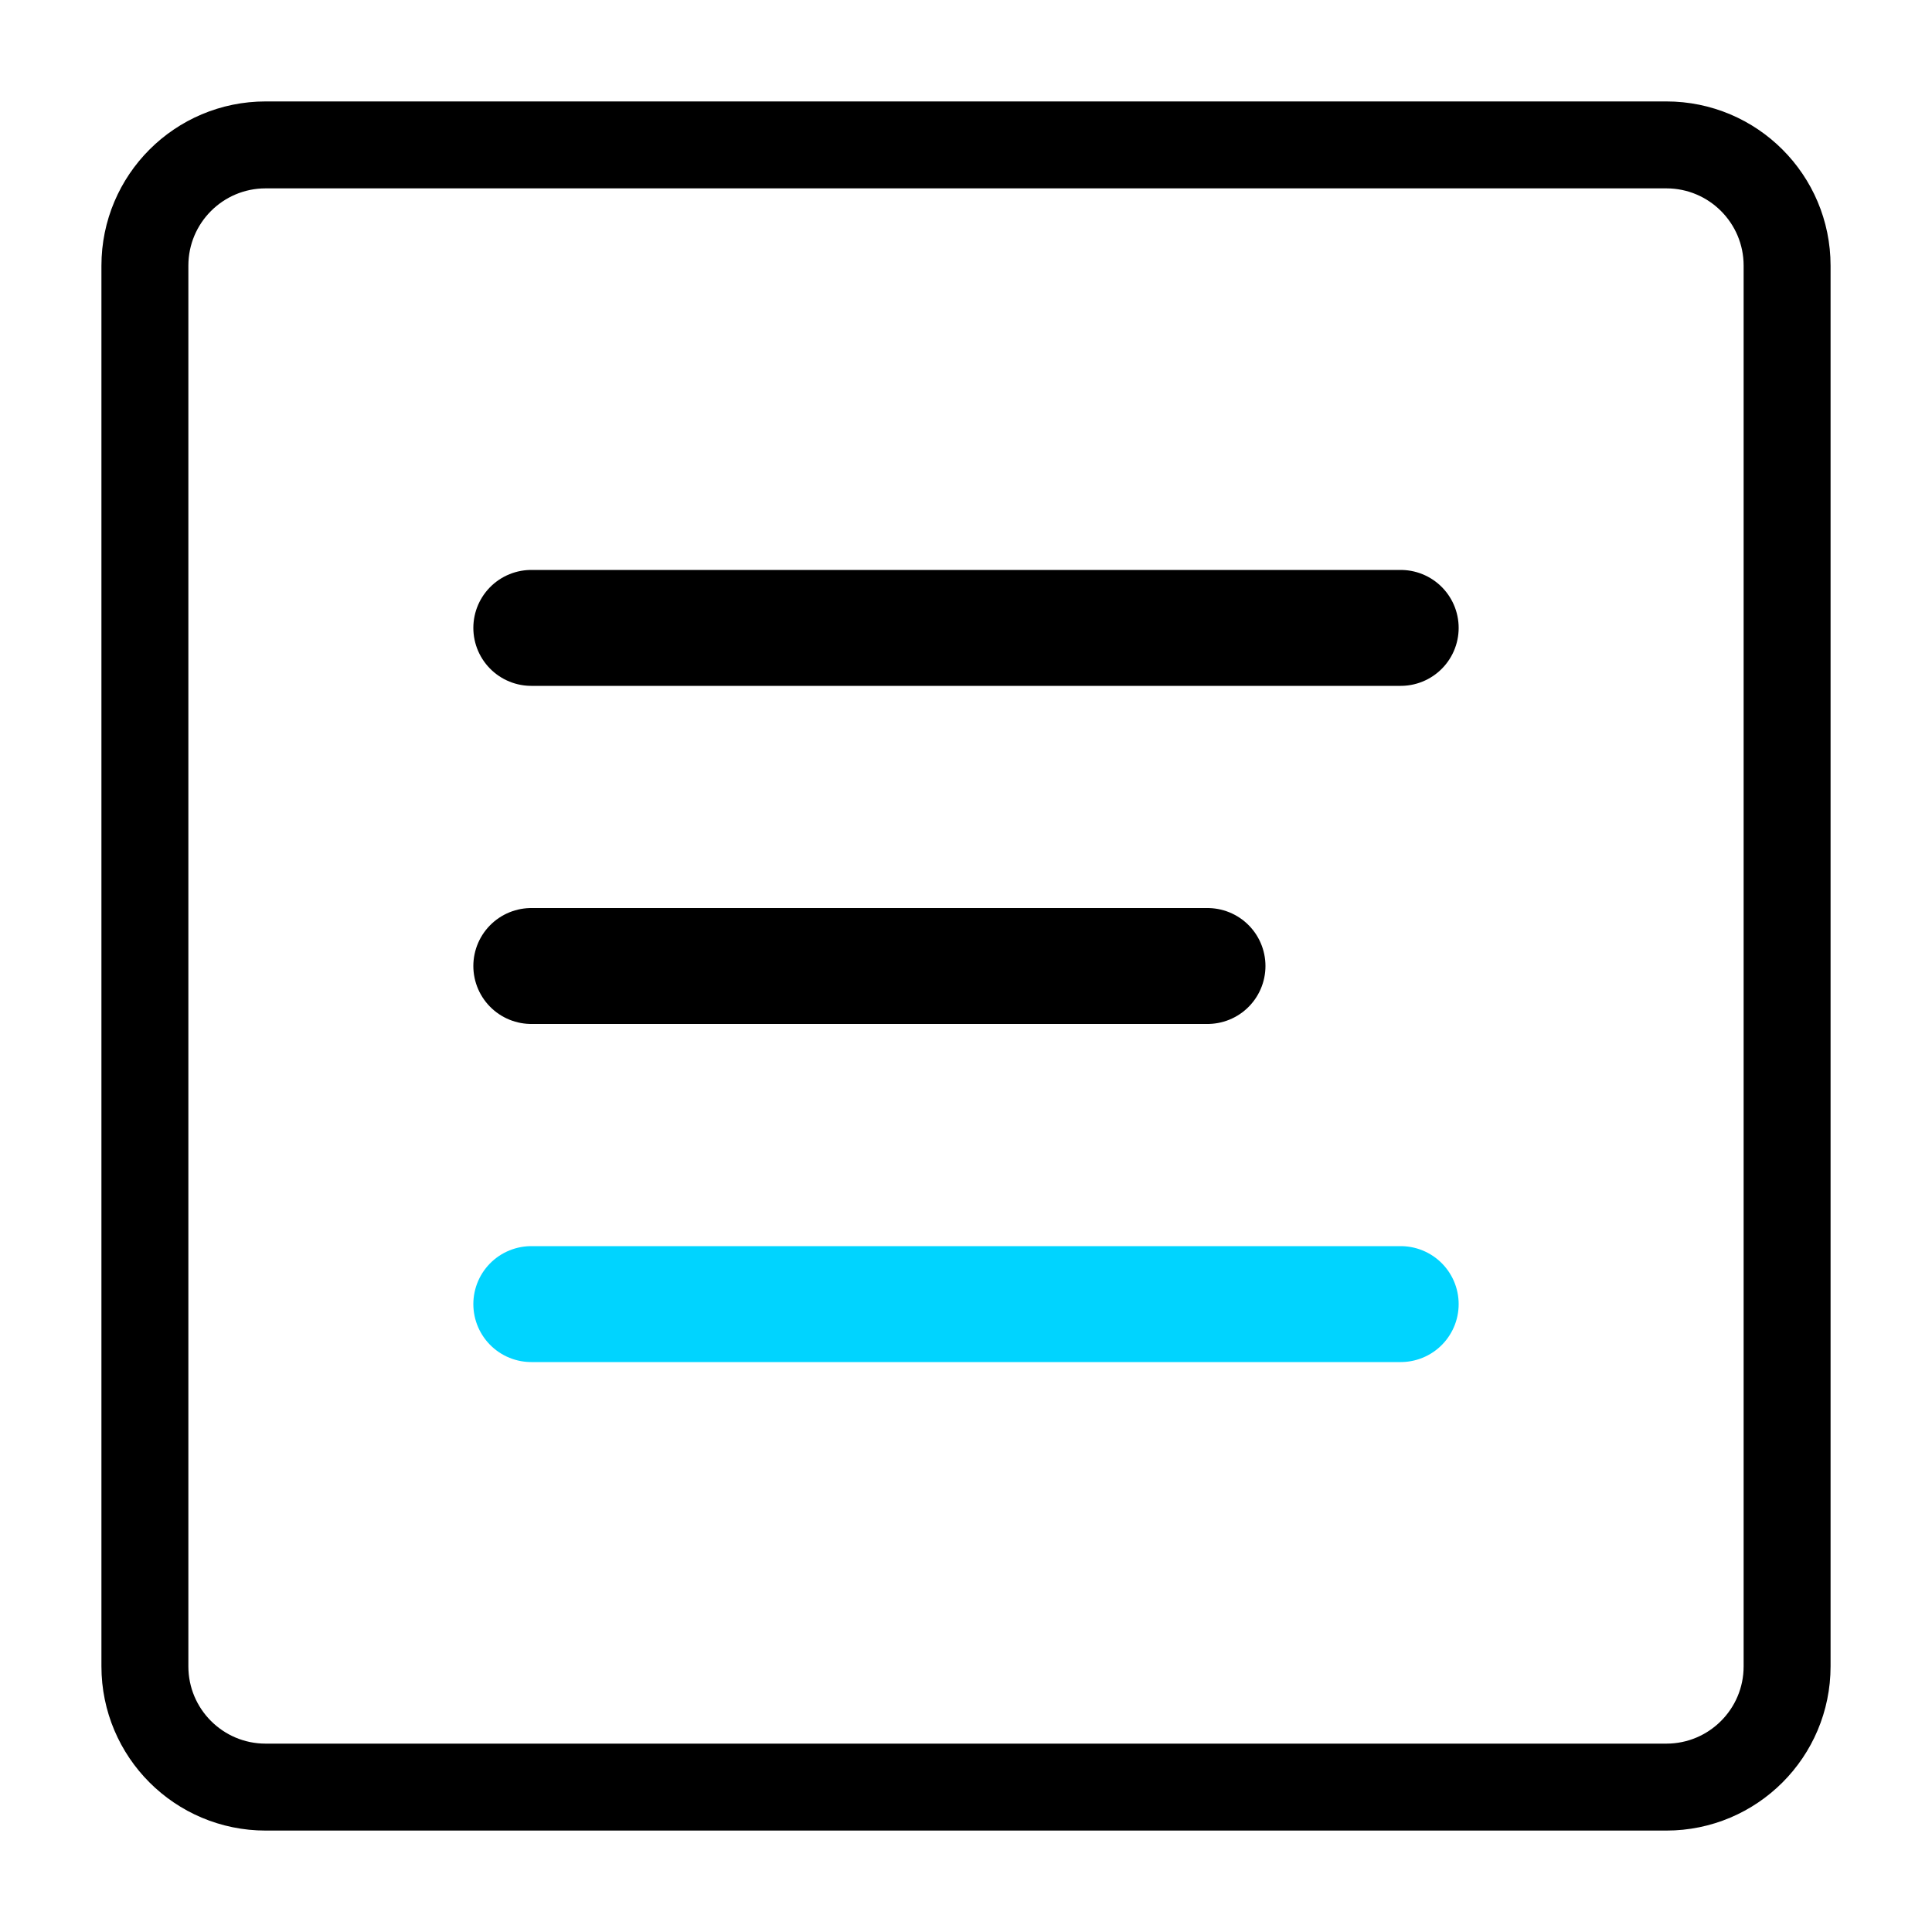
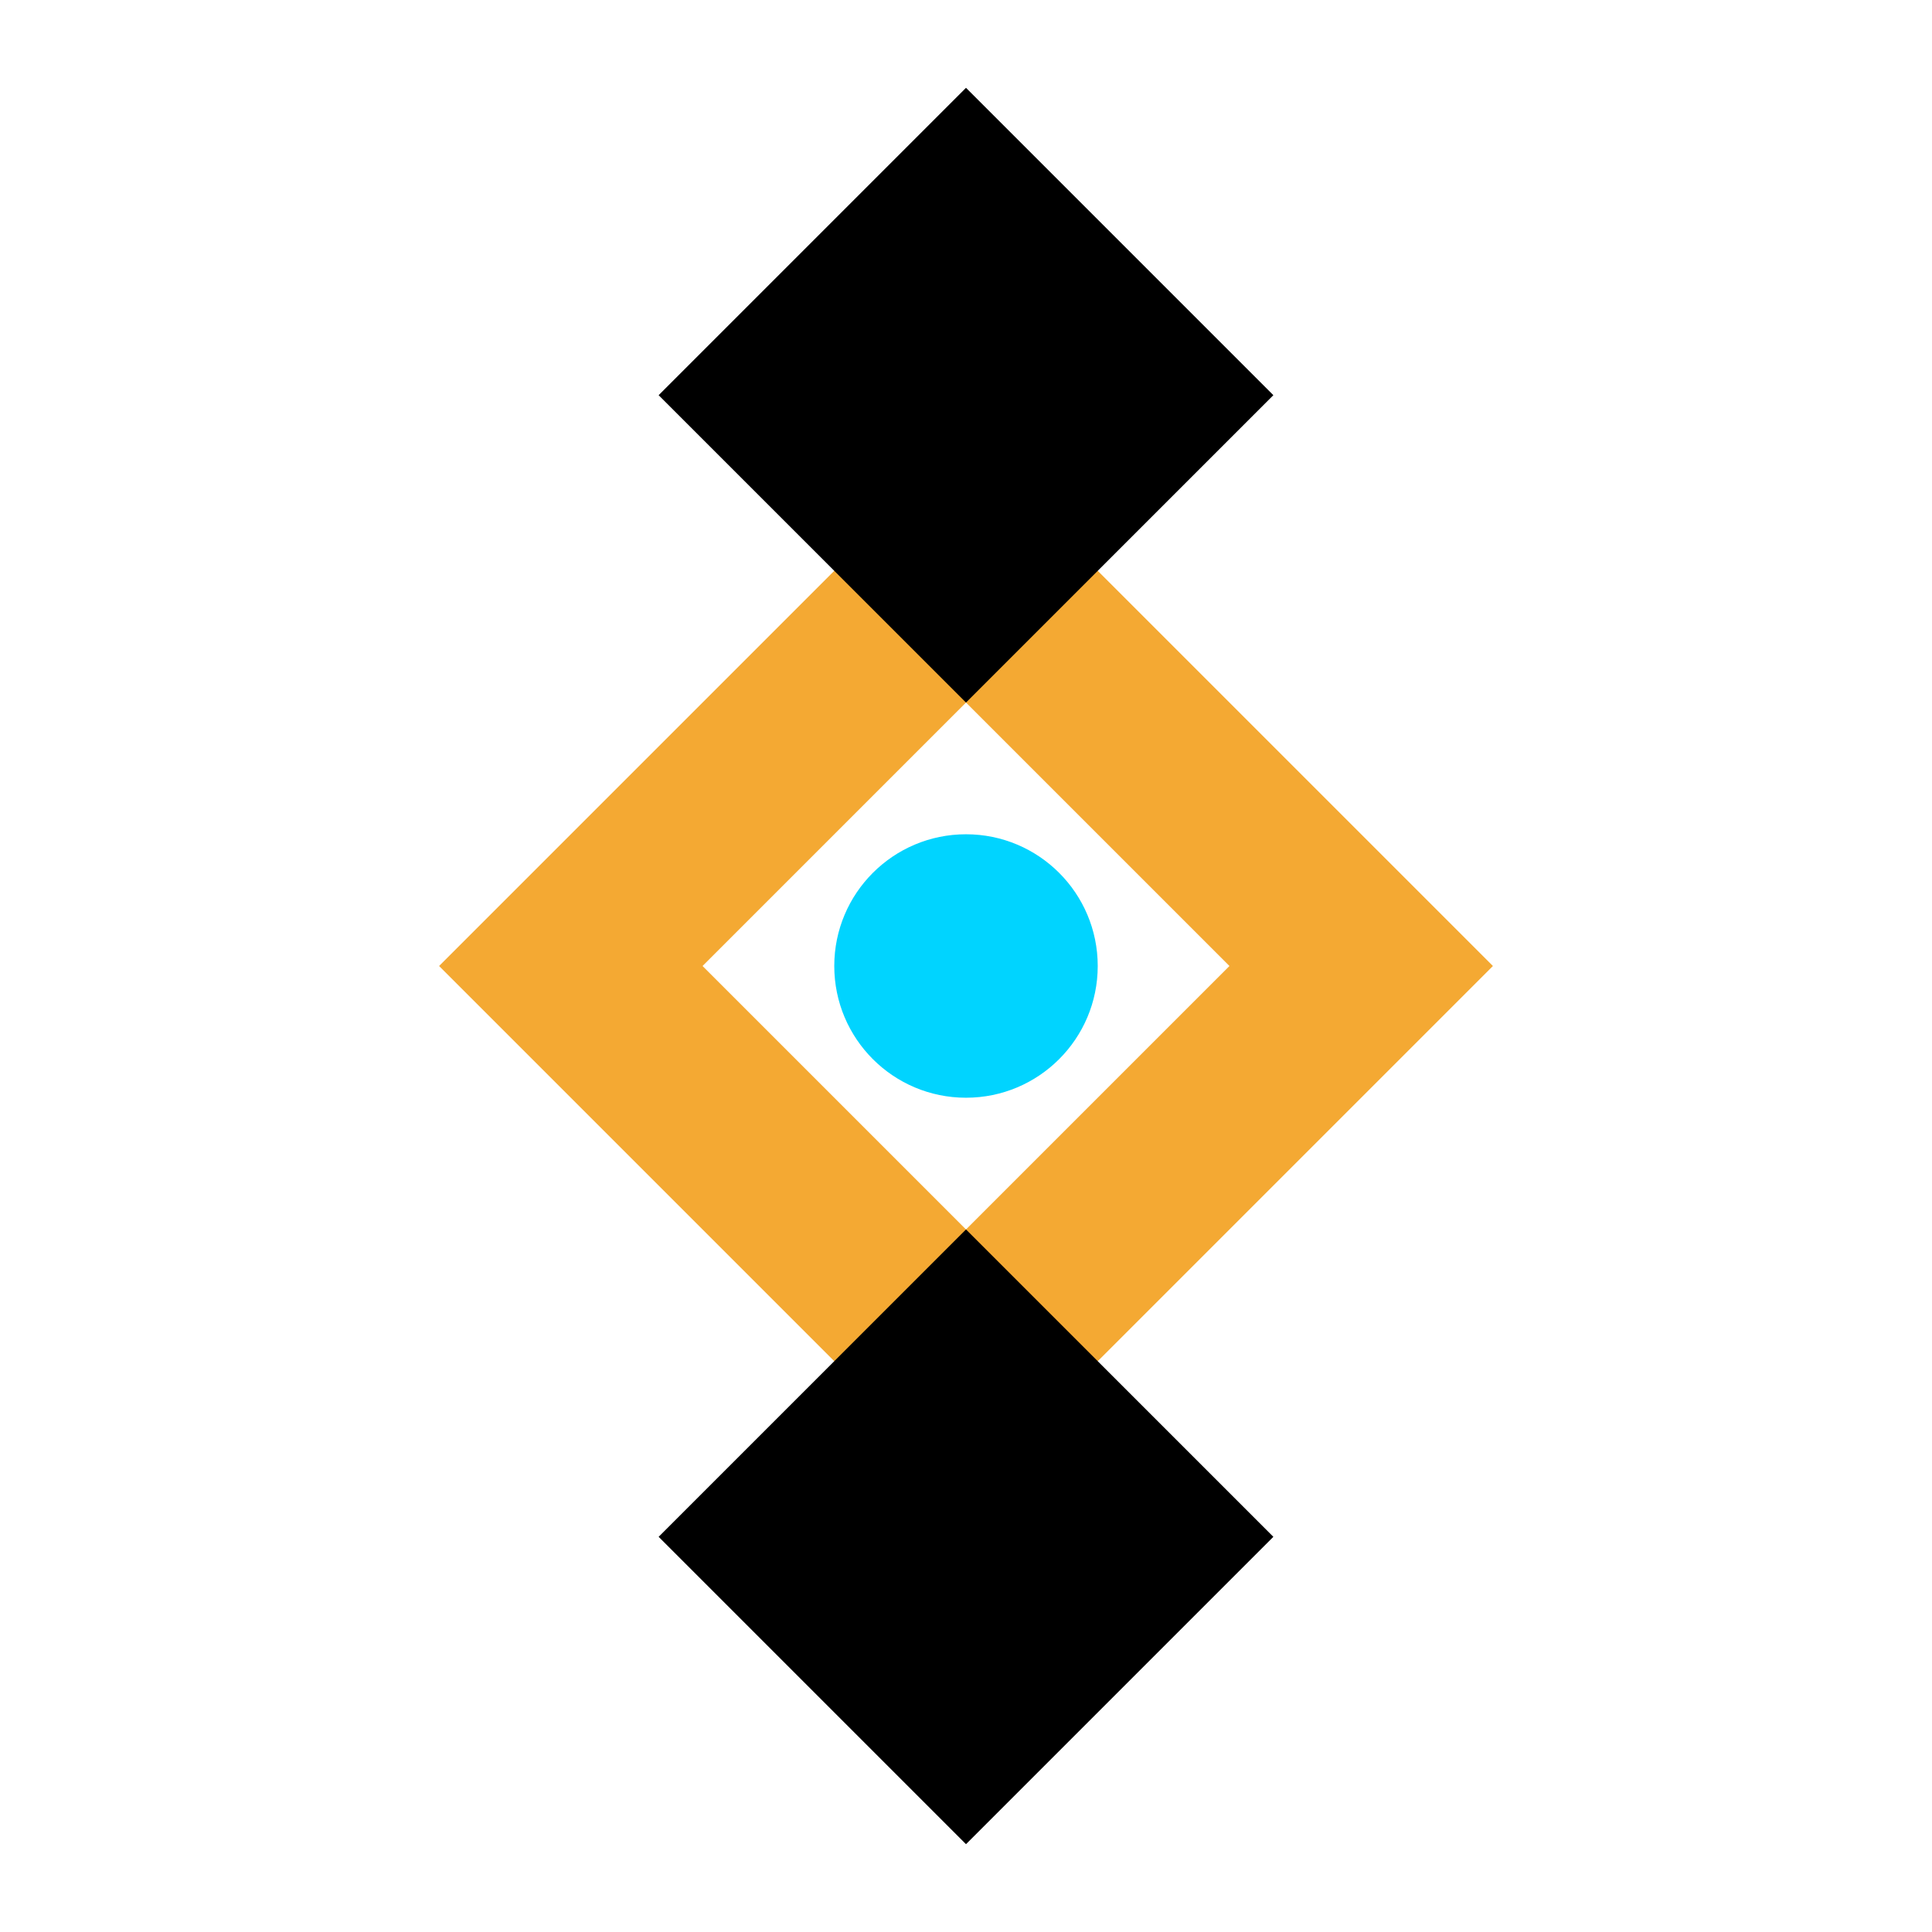
- <svg xmlns="http://www.w3.org/2000/svg" viewBox="0 0 40 40" fill="none" aria-label="株式会社荷造テック ロゴ">
-   <rect x="3" y="3" width="34" height="34" rx="2.5" stroke="currentColor" stroke-width="1.8" />
-   <line x1="11" y1="13" x2="29" y2="13" stroke="currentColor" stroke-width="2.4" stroke-linecap="round" />
-   <line x1="11" y1="20" x2="25" y2="20" stroke="currentColor" stroke-width="2.4" stroke-linecap="round" />
-   <line x1="11" y1="27" x2="29" y2="27" stroke="#00d4ff" stroke-width="2.4" stroke-linecap="round" />
+ <svg xmlns="http://www.w3.org/2000/svg" viewBox="0 0 44 44" fill="none" aria-label="株式会社荷造テック ロゴ">
+   <path d="M 22 10 L 34 22 L 22 34 L 10 22 Z M 22 16 L 28 22 L 22 28 L 16 22 Z" fill="#F4A933" fill-rule="evenodd" />
+   <path d="M 22 2 L 29 9 L 22 16 L 15 9 Z" fill="currentColor" />
+   <path d="M 22 28 L 29 35 L 22 42 L 15 35 Z" fill="currentColor" />
+   <circle cx="22" cy="22" r="3" fill="#00d4ff" />
</svg>
